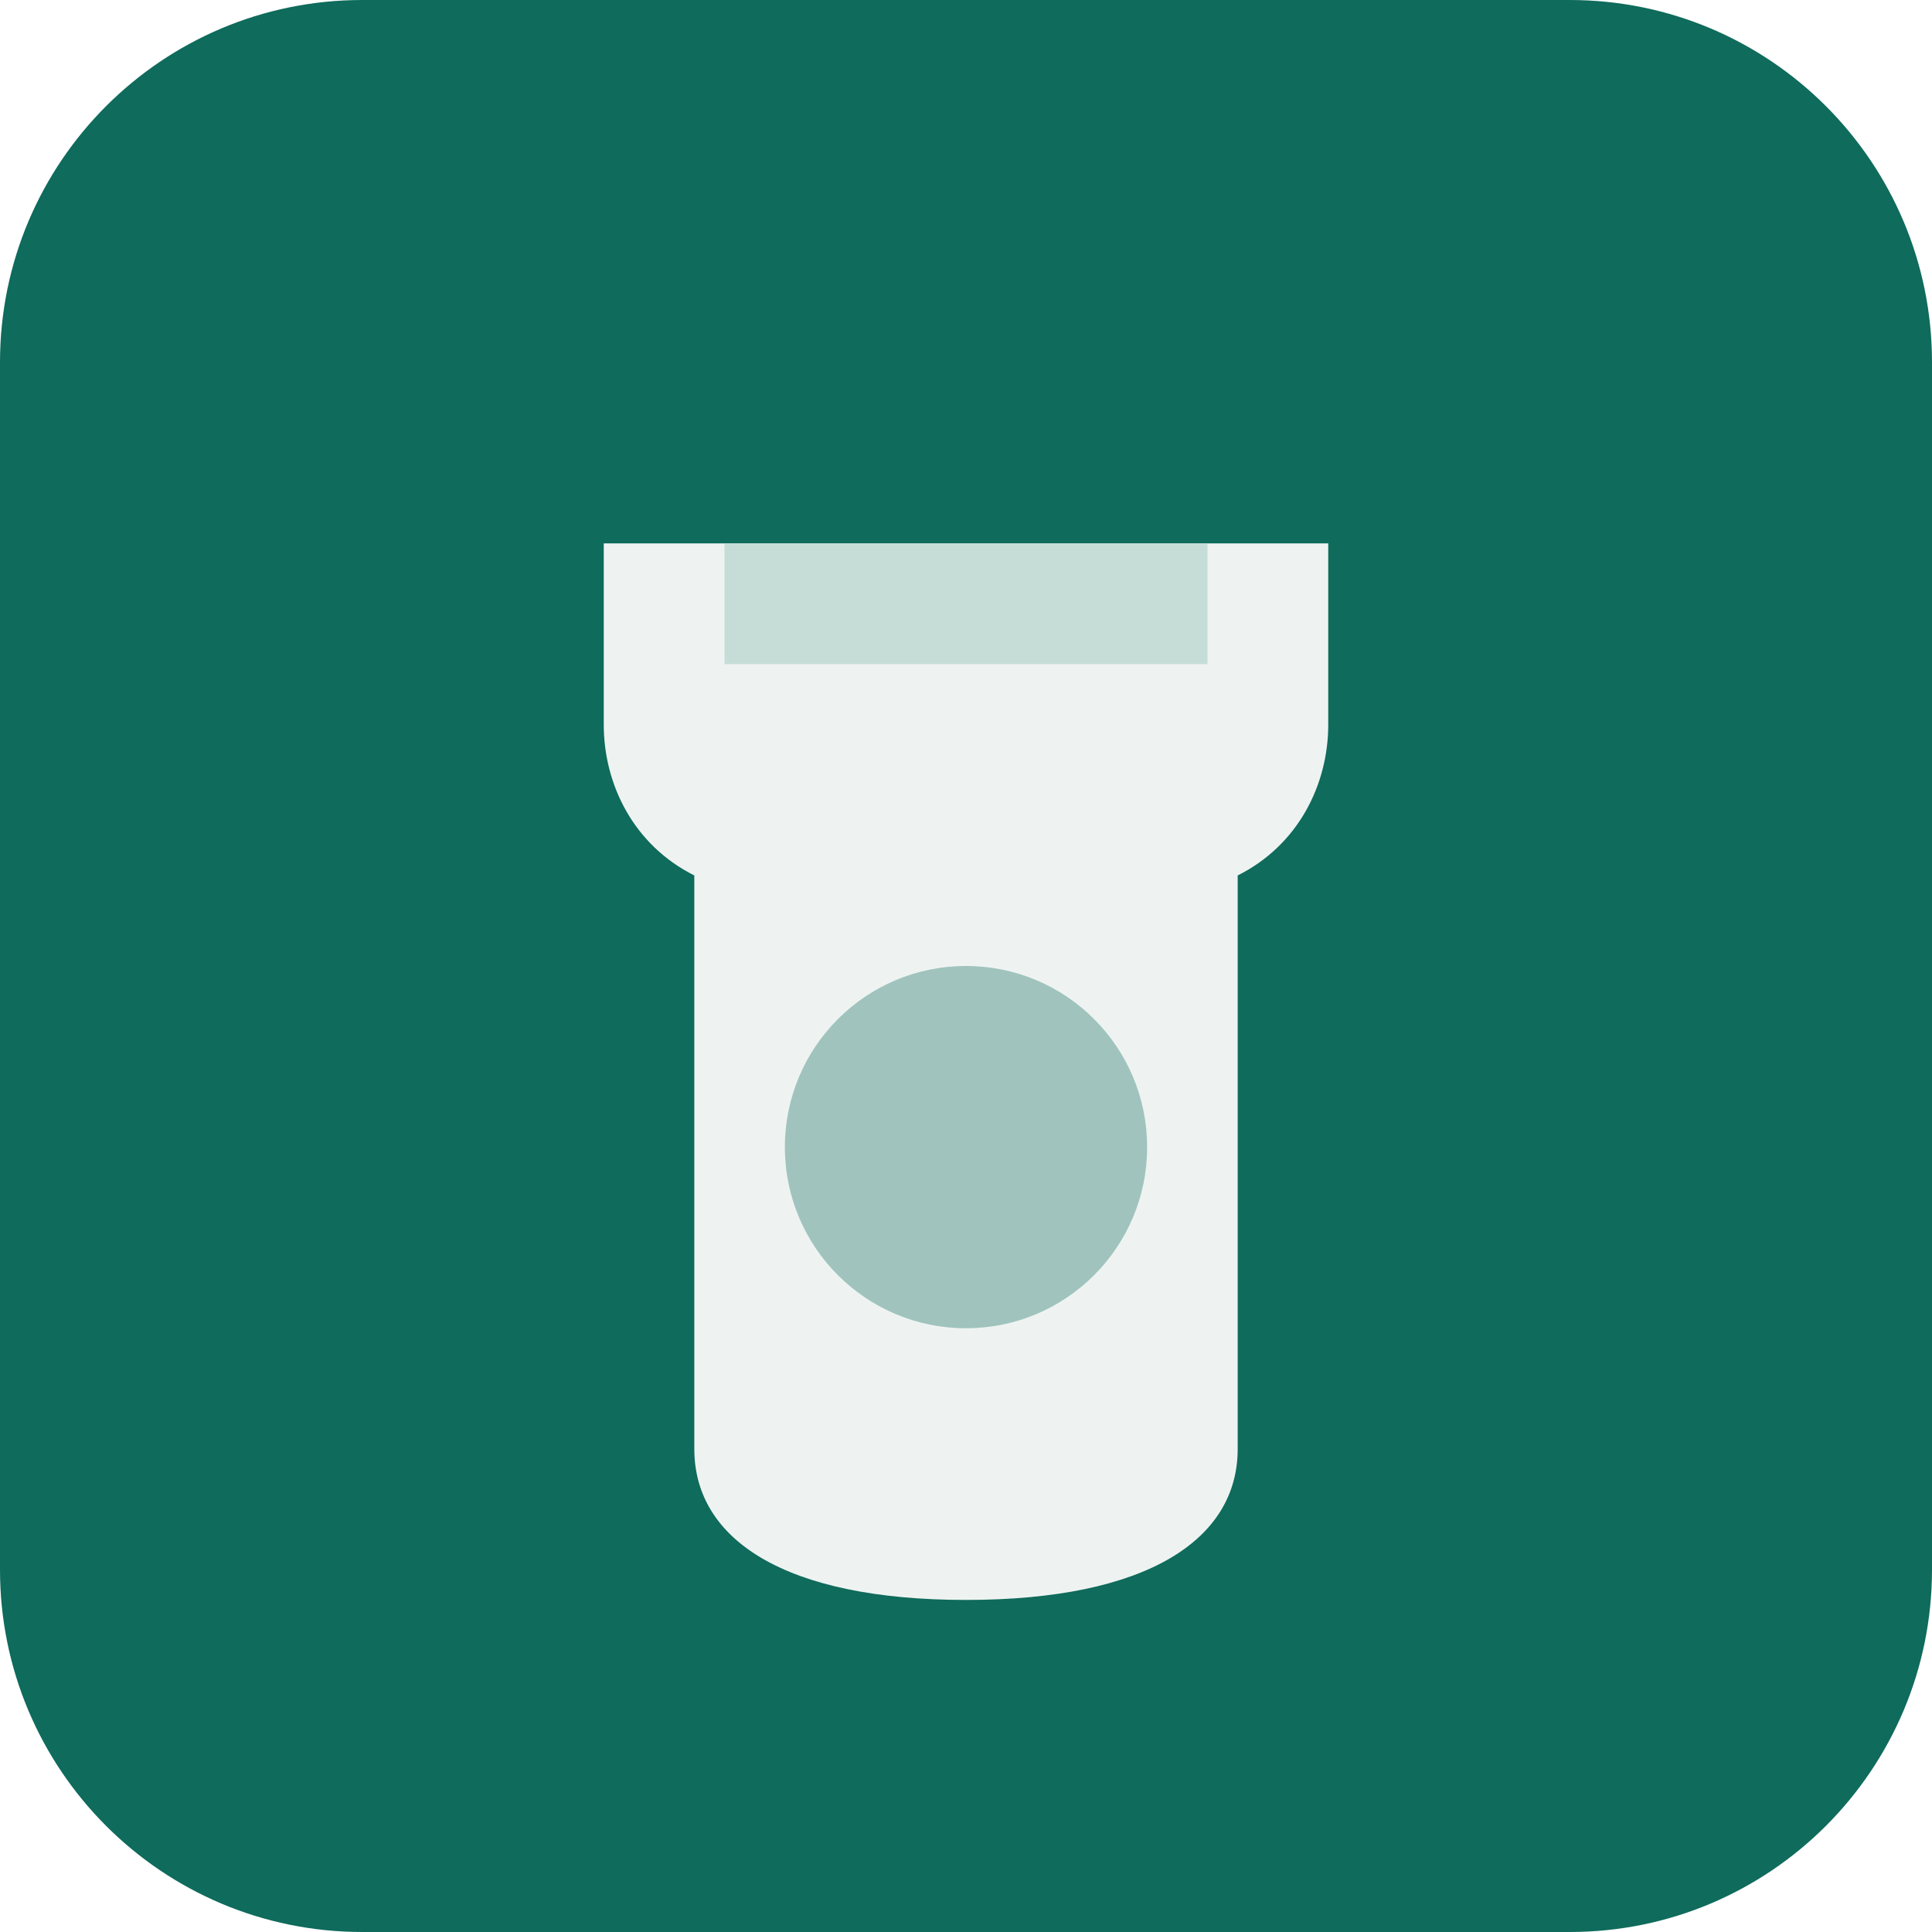
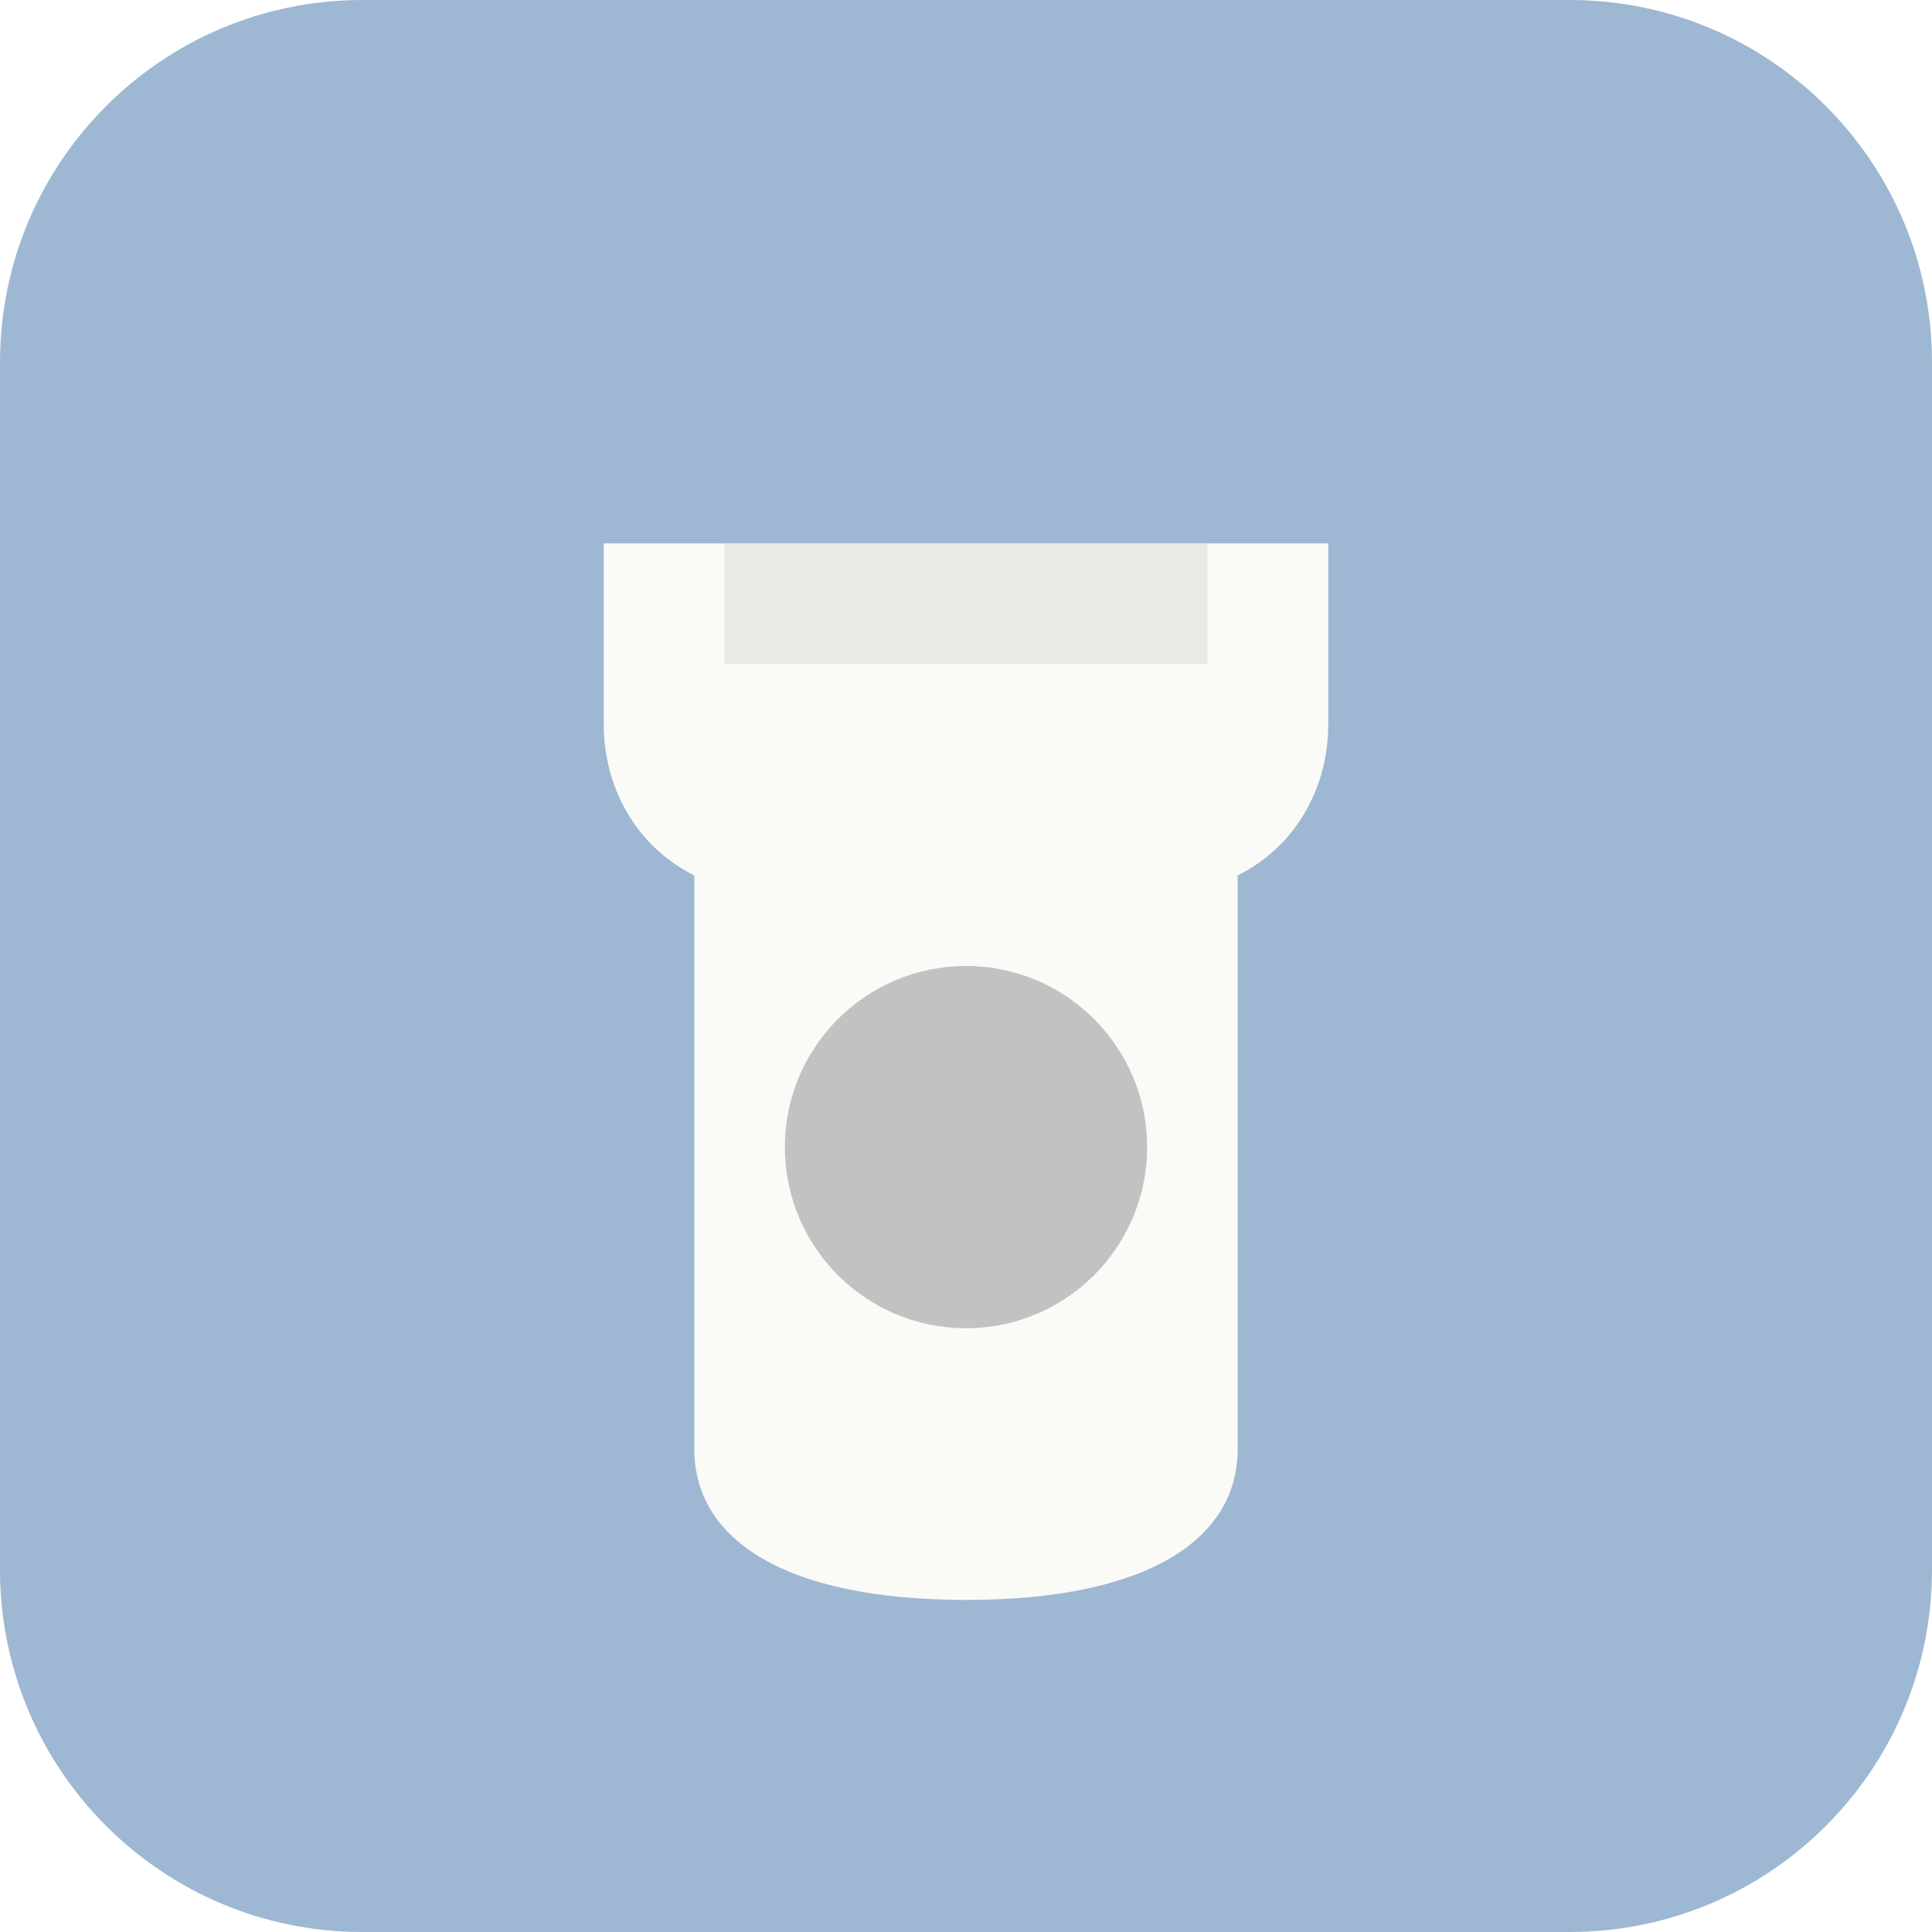
<svg xmlns="http://www.w3.org/2000/svg" viewBox="0 0 64 64" fill="none">
-   <rect width="64" height="64" rx="12" fill="#0f6b5c" />
-   <path d="M20 18h24v6c0 2-1 4-3 5v19c0 3-3 5-9 5s-9-2-9-5V29c-2-1-3-3-3-5V18z" fill="#eef3f1" />
-   <path d="M24 18h16v4H24z" fill="#c5ddd6" />
-   <circle cx="32" cy="38" r="6" fill="#0f6b5c" opacity=".35" />
+   <rect width="64" height="64" rx="12" fill="#9EB8D3" />
+   <path d="M20 18h24v6c0 2-1 4-3 5v19c0 3-3 5-9 5s-9-2-9-5V29c-2-1-3-3-3-5V18z" fill="#FAFAF7" />
+   <path d="M24 18h16v4H24z" fill="#E9E9E5" />
+   <circle cx="32" cy="38" r="6" fill="#30343A" opacity=".28" />
</svg>
